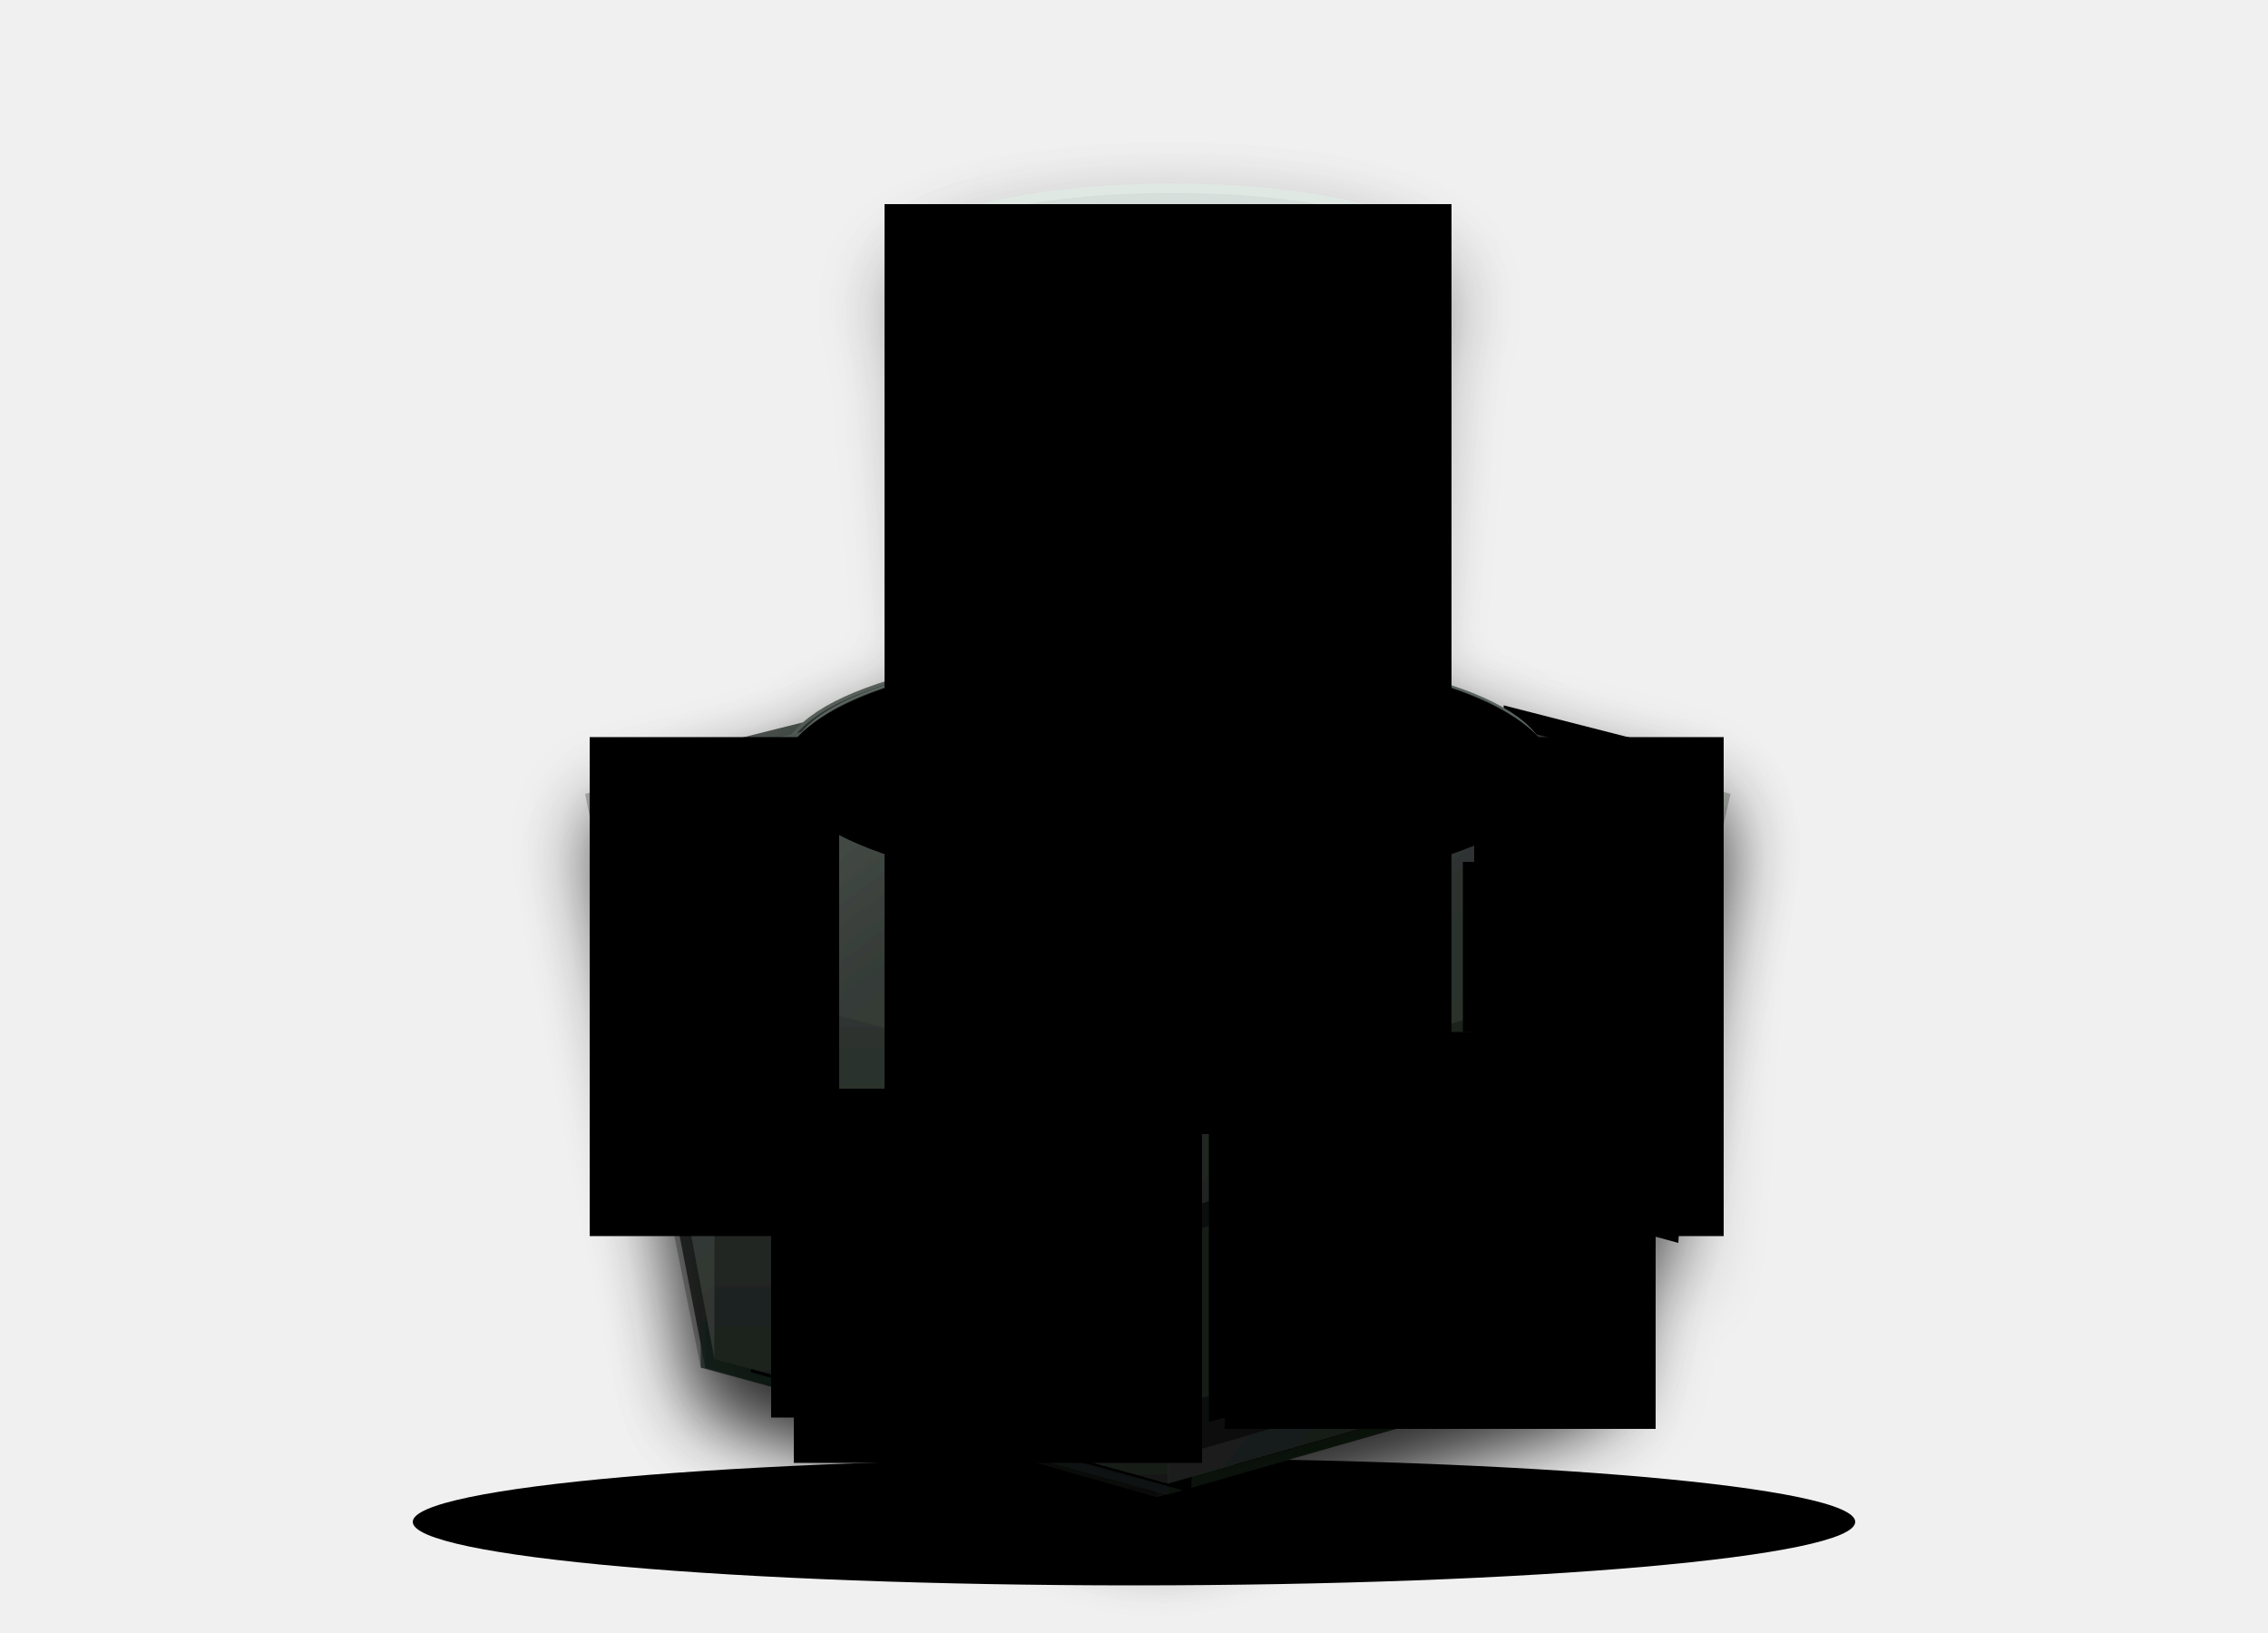
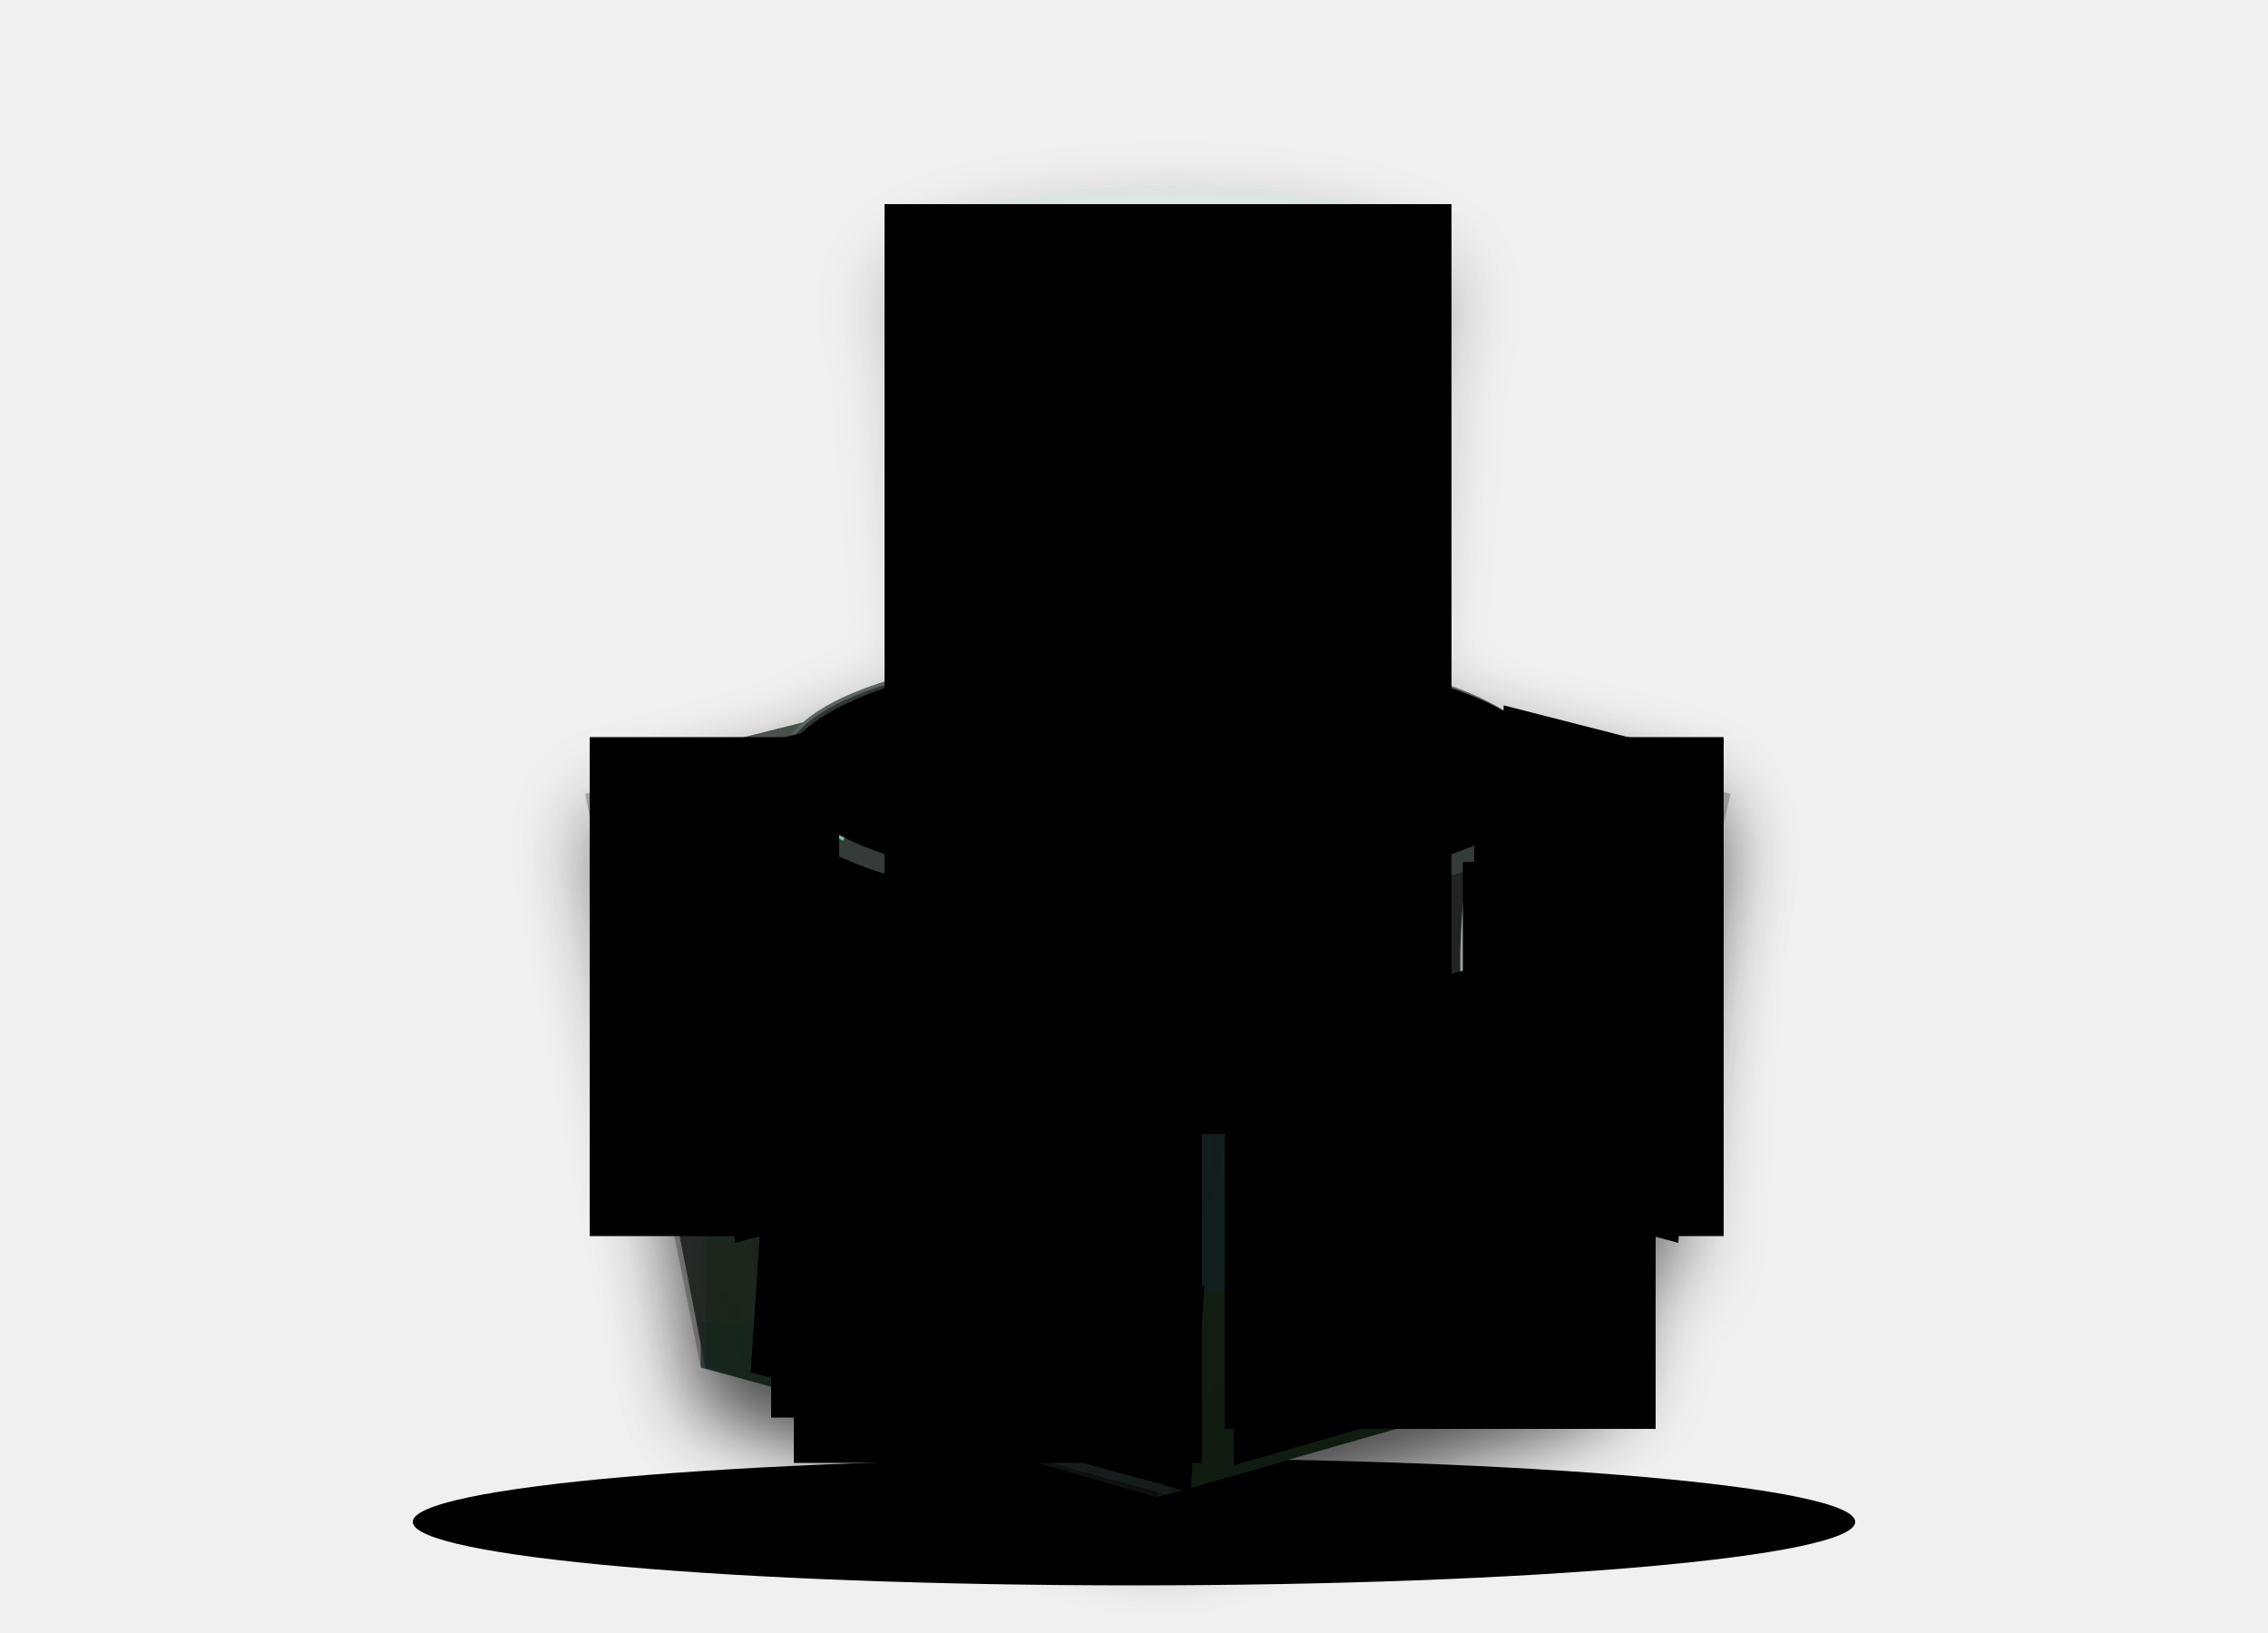
<svg class="product-illustration" id="productIllustration" viewBox="0 0 1000 720" role="img" aria-labelledby="productTitle productDescription">
  <defs>
    <linearGradient id="shellTop" x1="0" y1="0" x2="1" y2="1">
      <stop stop-color="#626a65" />
      <stop offset=".32" stop-color="#353b37" />
      <stop offset="1" stop-color="#1b201d" />
    </linearGradient>
    <linearGradient id="shellFront" x1="0" y1="0" x2="0" y2="1">
      <stop stop-color="#303632" />
      <stop offset="1" stop-color="#151917" />
    </linearGradient>
    <linearGradient id="shellSide" x1="0" y1="0" x2="1" y2="1">
      <stop stop-color="#252a27" />
      <stop offset="1" stop-color="#101311" />
    </linearGradient>
    <linearGradient id="glassBody" x1="0" y1="0" x2="1" y2="0">
      <stop stop-color="#738783" stop-opacity=".32" />
      <stop offset=".2" stop-color="#e5efeb" stop-opacity=".64" />
      <stop offset=".48" stop-color="#91a6a1" stop-opacity=".2" />
      <stop offset=".82" stop-color="#f2f6f3" stop-opacity=".52" />
      <stop offset="1" stop-color="#5d716d" stop-opacity=".28" />
    </linearGradient>
    <linearGradient id="amber" x1="0" y1="0" x2="0" y2="1">
      <stop stop-color="#d69155" />
      <stop offset=".42" stop-color="#a45c39" />
      <stop offset="1" stop-color="#612e22" />
    </linearGradient>
    <linearGradient id="aluminium" x1="0" y1="0" x2="1" y2=".3">
      <stop stop-color="#5e6762" />
      <stop offset=".25" stop-color="#c2c8c3" />
      <stop offset=".5" stop-color="#747c77" />
      <stop offset=".76" stop-color="#d8dcd7" />
      <stop offset="1" stop-color="#4b534f" />
    </linearGradient>
    <linearGradient id="ceramic" x1="0" y1="0" x2="1" y2="1">
      <stop stop-color="#f2f1e9" />
      <stop offset=".58" stop-color="#c3c7c1" />
      <stop offset="1" stop-color="#7f8782" />
    </linearGradient>
    <linearGradient id="board" x1="0" y1="0" x2="1" y2="1">
      <stop stop-color="#245e48" />
      <stop offset="1" stop-color="#0b3024" />
    </linearGradient>
    <radialGradient id="heatGlow">
      <stop stop-color="#ed8549" stop-opacity=".34" />
      <stop offset="1" stop-color="#ed8549" stop-opacity="0" />
    </radialGradient>
    <filter id="productShadow" x="-25%" y="-25%" width="150%" height="180%">
      <feDropShadow dx="0" dy="18" stdDeviation="17" flood-color="#000" flood-opacity=".46" />
    </filter>
    <filter id="partShadow" x="-30%" y="-30%" width="160%" height="170%">
      <feDropShadow dx="0" dy="6" stdDeviation="5" flood-color="#000" flood-opacity=".34" />
    </filter>
  </defs>
  <ellipse class="ground-shadow" cx="500" cy="671" rx="318" ry="28" />
  <g class="art-variant variant-a" data-art-variant="a" filter="url(#productShadow)">
    <g class="cup-assembly" data-focus="cup" tabindex="0" role="button" aria-label="Becher und Bechererkennung anzeigen">
      <path d="M397 113h238l-25 292c-5 58-43 86-94 86s-89-28-94-86Z" fill="url(#glassBody)" />
      <path d="M417 164h198l-20 235c-4 44-36 66-79 66s-75-22-79-66Z" fill="url(#amber)" opacity=".78" />
      <ellipse cx="516" cy="164" rx="99" ry="24" fill="#c77d49" />
      <ellipse cx="516" cy="164" rx="82" ry="16" fill="#754027" opacity=".68" />
      <ellipse cx="516" cy="113" rx="119" ry="29" fill="#a8bdb8" fill-opacity=".14" stroke="#e2e9e5" stroke-width="5" />
      <ellipse cx="516" cy="116" rx="105" ry="22" fill="none" stroke="#91a19d" stroke-width="1.5" />
      <path d="M432 151c-1 111 4 214 14 262" fill="none" stroke="#fff" stroke-width="5" stroke-linecap="round" opacity=".19" />
      <path d="M438 411c19 14 137 14 156 0" fill="none" stroke="#d9e2de" stroke-width="1.5" opacity=".48" />
    </g>
    <g class="premium-shell">
      <path d="M260 342 512 279 759 342 703 605 510 660 311 603Z" fill="url(#shellTop)" />
      <path d="M311 434 510 489v171L311 603Z" fill="url(#shellFront)" />
      <path d="M510 489 703 434v171l-193 55Z" fill="url(#shellSide)" />
      <path d="M280 350 512 292l227 58-46 91-183 52-188-52Z" fill="#202522" />
      <ellipse cx="512" cy="345" rx="161" ry="45" fill="#111512" />
      <ellipse cx="512" cy="340" rx="158" ry="44" fill="none" stroke="#5e6862" stroke-width="22" />
    </g>
    <g class="component-part exterior-heater left-jaw" data-part="peltier1" data-focus="peltier1" tabindex="0" role="button" aria-label="Heizmodul links anzeigen">
      <path class="part-solid" d="M267 353 344 333l15 201-60-17Z" fill="#2b302d" />
      <path d="M281 369 331 356l10 157-40-11Z" fill="#3d4540" />
      <path class="heat-trim" d="M337 364c10 47 11 104 3 143" fill="none" stroke="#d07543" stroke-width="4" opacity=".62" />
      <path class="part-placeholder" d="M267 353 344 333l15 201-60-17Z" />
    </g>
    <g class="component-part exterior-heater right-jaw" data-part="peltier2" data-focus="peltier2" tabindex="0" role="button" aria-label="Heizmodul rechts anzeigen">
      <path class="part-solid" d="M681 333 758 353l-32 164-60 17Z" fill="#242925" />
      <path d="M694 356 744 369l-20 133-40 11Z" fill="#353c38" />
      <path class="heat-trim" d="M687 364c-10 47-11 104-3 143" fill="none" stroke="#d07543" stroke-width="4" opacity=".62" />
      <path class="part-placeholder" d="M681 333 758 353l-32 164-60 17Z" />
    </g>
    <g class="rgb-ring component-part" data-part="rgb" data-focus="rgb" tabindex="0" role="button" aria-label="RGB-Ring anzeigen">
      <ellipse cx="512" cy="340" rx="158" ry="44" fill="none" stroke="#323834" stroke-width="19" />
      <ellipse class="rgb-light" cx="512" cy="340" rx="158" ry="44" fill="none" stroke="#72c797" stroke-width="4" stroke-dasharray="3 24" stroke-linecap="round" />
    </g>
    <g class="component-part front-console" data-part="oled" data-focus="oled" tabindex="0" role="button" aria-label="OLED anzeigen">
      <path class="part-solid" d="M355 484 489 521v83l-134-38Z" fill="#171b19" />
      <path d="m372 505 97 27v42l-97-27Z" fill="#071d21" />
      <text class="oled-temp" x="384" y="532" transform="rotate(15 384 532)">32.4 °C</text>
      <path class="part-placeholder" d="M355 484 489 521v83l-134-38Z" />
    </g>
    <g class="component-part physical-buttons" data-part="buttons" data-focus="buttons" tabindex="0" role="button" aria-label="Taster anzeigen">
      <g class="part-solid button-bank">
        <ellipse cx="377" cy="570" rx="10" ry="5" />
        <ellipse cx="405" cy="578" rx="10" ry="5" />
        <ellipse cx="433" cy="586" rx="10" ry="5" />
        <ellipse cx="461" cy="594" rx="10" ry="5" />
      </g>
      <path class="part-placeholder" d="M363 558 478 590v22l-115-32Z" />
    </g>
    <g class="component-part heatsink-part" data-part="fan" data-focus="fan" tabindex="0" role="button" aria-label="Integrierten Lüfter anzeigen">
      <g class="part-solid">
        <path d="m562 492 114-33v119l-114 33Z" fill="#171b19" />
        <path d="m576 505 86-25v84l-86 25Z" fill="#0b0e0c" />
        <g class="fan-rotor" transform="translate(619 534) skewY(-16)">
          <g class="fan-blades" fill="#4b534e">
            <path class="fan-blade" d="M-4-8C-5-28 9-35 19-27 24-19 14-10 3-4Z" />
            <path class="fan-blade" d="M-4-8C-5-28 9-35 19-27 24-19 14-10 3-4Z" transform="rotate(60)" />
            <path class="fan-blade" d="M-4-8C-5-28 9-35 19-27 24-19 14-10 3-4Z" transform="rotate(120)" />
            <path class="fan-blade" d="M-4-8C-5-28 9-35 19-27 24-19 14-10 3-4Z" transform="rotate(180)" />
            <path class="fan-blade" d="M-4-8C-5-28 9-35 19-27 24-19 14-10 3-4Z" transform="rotate(240)" />
            <path class="fan-blade" d="M-4-8C-5-28 9-35 19-27 24-19 14-10 3-4Z" transform="rotate(300)" />
          </g>
          <circle r="10" fill="#737b76" />
        </g>
      </g>
      <path class="part-placeholder" d="m562 492 114-33v119l-114 33Z" />
    </g>
    <g class="component-part light-sensor" data-part="light" data-focus="light" tabindex="0" role="button" aria-label="Lichtsensor anzeigen">
      <circle class="part-solid" cx="689" cy="574" r="5" fill="#9a7b53" />
      <circle class="part-placeholder" cx="689" cy="574" r="8" />
    </g>
    <g class="internal-hint component-part sensor-one" data-part="temp1" data-focus="temp1" tabindex="0" role="button" aria-label="Sensor 1 anzeigen">
      <g class="part-solid to92" transform="translate(446 445)">
        <path d="M0 12V5a9 9 0 0 1 18 0v7Z" />
        <path d="M4 12v24m5-24v24m5-24v24" />
      </g>
      <path class="part-placeholder" d="M440 440h30v45h-30Z" />
    </g>
    <g class="internal-hint component-part sensor-two" data-part="temp2" data-focus="temp2" tabindex="0" role="button" aria-label="Sensor 2 anzeigen">
      <g class="part-solid to92" transform="translate(664 407)">
        <path d="M0 12V5a9 9 0 0 1 18 0v7Z" />
        <path d="M4 12v24m5-24v24m5-24v24" />
      </g>
      <path class="part-placeholder" d="M658 401h30v45h-30Z" />
    </g>
    <g class="internal-hint pcb-assembly component-part" data-part="pico" data-focus="pico" tabindex="0" role="button" aria-label="PCB und Pico anzeigen">
      <g class="part-solid">
        <path d="m392 522 119 33-2 75-119-34Z" fill="url(#board)" />
        <path class="pico-module" d="m409 542 67 18-2 43-67-19Z" fill="#177480" />
        <path d="m417 547 19 5-1 11-19-5Z" fill="#c4cccf" />
      </g>
      <path class="part-placeholder" d="m392 522 119 33-2 75-119-34Z" />
    </g>
    <g class="internal-hint component-part" data-part="current1" data-focus="current1">
      <path class="part-solid" d="m476 566 22 6-1 19-22-6Z" fill="#171a18" />
      <path class="part-placeholder" d="m473 562 30 8-2 26-30-8Z" />
    </g>
    <g class="component-part cup-detect" data-part="cup" data-focus="cup">
      <circle class="part-solid" cx="512" cy="469" r="5" fill="#75afc4" />
    </g>
  </g>
  <g class="art-variant variant-b" data-art-variant="b" filter="url(#productShadow)">
    <g class="cup-assembly" data-focus="cup">
      <path d="M408 115h220l-24 289c-5 57-38 82-86 82s-81-25-86-82Z" fill="url(#glassBody)" />
      <path d="M427 163h182l-19 231c-4 43-31 62-72 62s-68-19-72-62Z" fill="url(#amber)" opacity=".72" />
      <ellipse cx="518" cy="163" rx="91" ry="22" fill="#bd7444" />
      <ellipse cx="518" cy="115" rx="110" ry="27" fill="none" stroke="#dde6e2" stroke-width="4" />
    </g>
    <g class="cutaway-shell">
      <path d="M258 350 516 285 763 350 706 604 515 659 309 603Z" fill="url(#shellFront)" opacity=".32" />
      <path d="M309 444 515 500v159l-206-56Z" fill="#202521" opacity=".72" />
      <path d="M515 500 706 444v160l-191 55Z" fill="#151a17" opacity=".42" />
      <ellipse cx="516" cy="347" rx="164" ry="45" fill="none" stroke="#59625c" stroke-width="18" opacity=".7" />
    </g>
    <g class="thermal-module component-part left-jaw" data-part="peltier1" data-focus="peltier1">
      <g class="part-solid">
        <path class="contact-face" d="M370 334c32 34 34 145 4 184l26-7c27-46 25-137-3-185Z" fill="url(#aluminium)" />
        <path d="m330 341 28-7 15 184-28 8Z" fill="url(#ceramic)" />
        <path d="m316 345 14-4 15 185-14 4Z" fill="#262c28" />
      </g>
      <path class="part-placeholder" d="m311 334 90-23 8 214-85 23Z" />
    </g>
    <g class="thermal-module component-part right-jaw" data-part="peltier2" data-focus="peltier2">
      <g class="part-solid">
        <path class="contact-face" d="M666 326c-28 48-30 139-3 185l26 7c-30-39-28-150 4-184Z" fill="url(#aluminium)" />
        <path d="m705 334 28 7-15 185-28-8Z" fill="url(#ceramic)" />
        <path d="m733 341 14 4-15 185-14-4Z" fill="#262c28" />
      </g>
      <path class="part-placeholder" d="m663 311 90 23-13 214-85-23Z" />
    </g>
    <g class="rgb-ring component-part" data-part="rgb" data-focus="rgb">
      <ellipse cx="516" cy="347" rx="164" ry="45" fill="none" stroke="#343b37" stroke-width="18" />
      <ellipse class="rgb-light" cx="516" cy="347" rx="164" ry="45" fill="none" stroke="#72c797" stroke-width="4" stroke-dasharray="3 24" />
    </g>
    <g class="component-part sensor-one" data-part="temp1" data-focus="temp1">
      <g class="part-solid to92" transform="translate(426 447)">
        <path d="M0 15V6a11 11 0 0 1 22 0v9Z" />
        <path d="M5 15v29m6-29v29m6-29v29" />
      </g>
      <path class="part-placeholder" d="M419 440h38v58h-38Z" />
    </g>
    <g class="component-part sensor-two" data-part="temp2" data-focus="temp2">
      <g class="part-solid to92" transform="translate(665 390)">
        <path d="M0 15V6a11 11 0 0 1 22 0v9Z" />
        <path d="M5 15v29m6-29v29m6-29v29" />
      </g>
      <path class="part-placeholder" d="M658 383h38v58h-38Z" />
    </g>
    <g class="pcb-assembly component-part" data-part="pico" data-focus="pico">
      <g class="part-solid">
        <path d="m342 524 181 48-5 76-181-50Z" fill="url(#board)" />
        <path class="pico-module" d="m369 541 89 24-3 51-89-25Z" fill="#177480" />
        <path d="m380 547 22 6-1 12-22-6Z" fill="#c7d0d2" />
        <path d="m468 572 28 8-2 25-28-8Z" fill="#151917" />
      </g>
      <path class="part-placeholder" d="m337 515 194 52-6 91-194-53Z" />
    </g>
    <g class="component-part" data-part="current1" data-focus="current1">
      <path class="part-solid" d="m473 574 24 7-2 23-24-7Z" fill="#121513" />
      <path class="part-placeholder" d="m468 568 35 10-3 32-35-10Z" />
    </g>
    <g class="component-part front-console" data-part="oled" data-focus="oled">
      <g class="part-solid">
        <path d="M350 508 493 547v76l-143-39Z" fill="#181c1a" />
        <path d="m368 527 103 28v40l-103-28Z" fill="#092127" />
        <text class="oled-temp" x="380" y="553" transform="rotate(15 380 553)">32.4 °C</text>
      </g>
      <path class="part-placeholder" d="M350 508 493 547v76l-143-39Z" />
    </g>
    <g class="component-part physical-buttons" data-part="buttons" data-focus="buttons">
      <g class="part-solid button-bank">
        <ellipse cx="373" cy="586" rx="10" ry="5" />
        <ellipse cx="402" cy="594" rx="10" ry="5" />
        <ellipse cx="431" cy="602" rx="10" ry="5" />
        <ellipse cx="460" cy="610" rx="10" ry="5" />
      </g>
      <path class="part-placeholder" d="m360 574 114 31v22l-114-31Z" />
    </g>
    <g class="component-part heatsink-part" data-part="fan" data-focus="fan">
      <g class="part-solid">
        <path d="m548 506 142-41v124l-142 41Z" fill="url(#aluminium)" />
        <g fill="#4c544f">
          <path d="m557 507 9-3v113l-9 3Z" />
          <path d="m574 502 9-3v113l-9 3Z" />
          <path d="m591 497 9-3v113l-9 3Z" />
          <path d="m608 492 9-3v113l-9 3Z" />
        </g>
        <path d="m620 486 92-27v104l-92 27Z" fill="#111412" />
        <g class="fan-rotor" transform="translate(665 525) skewY(-16)">
          <g class="fan-blades" fill="#4b534e">
            <path class="fan-blade" d="M-4-8C-5-28 9-35 19-27 24-19 14-10 3-4Z" />
            <path class="fan-blade" d="M-4-8C-5-28 9-35 19-27 24-19 14-10 3-4Z" transform="rotate(60)" />
            <path class="fan-blade" d="M-4-8C-5-28 9-35 19-27 24-19 14-10 3-4Z" transform="rotate(120)" />
            <path class="fan-blade" d="M-4-8C-5-28 9-35 19-27 24-19 14-10 3-4Z" transform="rotate(180)" />
            <path class="fan-blade" d="M-4-8C-5-28 9-35 19-27 24-19 14-10 3-4Z" transform="rotate(240)" />
            <path class="fan-blade" d="M-4-8C-5-28 9-35 19-27 24-19 14-10 3-4Z" transform="rotate(300)" />
          </g>
          <circle r="10" fill="#707872" />
        </g>
      </g>
      <path class="part-placeholder" d="m544 457 174-50v189l-174 50Z" />
    </g>
    <g class="component-part light-sensor" data-part="light" data-focus="light">
      <circle class="part-solid" cx="700" cy="587" r="5" fill="#9a7b53" />
    </g>
    <g class="component-part cup-detect" data-part="cup" data-focus="cup">
      <circle class="part-solid" cx="516" cy="474" r="5" fill="#76aec4" />
    </g>
  </g>
-   <g class="art-variant variant-c" data-art-variant="c" filter="url(#productShadow)">
-     <g class="cup-assembly" data-focus="cup">
-       <path d="M403 111h228l-24 286c-5 57-40 84-90 84s-85-27-90-84Z" fill="url(#glassBody)" />
-       <path d="M423 161h188l-19 227c-4 44-33 64-75 64s-71-20-75-64Z" fill="url(#amber)" opacity=".74" />
-       <ellipse cx="517" cy="161" rx="94" ry="23" fill="#c37a48" />
-       <ellipse cx="517" cy="111" rx="114" ry="28" fill="none" stroke="#e0e8e4" stroke-width="4" />
-     </g>
-     <g class="premium-shell">
-       <path d="M267 344 515 283 758 344 704 600 515 654 315 599Z" fill="url(#shellTop)" />
-       <path d="M315 433 515 487v167l-200-55Z" fill="url(#shellFront)" />
-       <path d="M515 487 704 433v167l-189 54Z" fill="url(#shellSide)" />
-       <ellipse cx="515" cy="343" rx="160" ry="44" fill="#111512" />
-       <ellipse cx="515" cy="339" rx="158" ry="43" fill="none" stroke="#5a645e" stroke-width="20" />
-     </g>
-     <g class="component-part exterior-heater left-jaw" data-part="peltier1" data-focus="peltier1">
-       <path class="part-solid" d="M273 353 347 334l14 188-58-16Z" fill="#303631" />
-       <path class="heat-trim" d="M341 363c9 44 10 99 3 136" fill="none" stroke="#d07543" stroke-width="4" />
-       <path class="part-placeholder" d="M273 353 347 334l14 188-58-16Z" />
-     </g>
-     <g class="component-part exterior-heater right-jaw" data-part="peltier2" data-focus="peltier2">
-       <path class="part-solid" d="M679 334 753 353l-29 153-58 16Z" fill="#292e2b" />
-       <path class="heat-trim" d="M685 363c-9 44-10 99-3 136" fill="none" stroke="#d07543" stroke-width="4" />
-       <path class="part-placeholder" d="M679 334 753 353l-29 153-58 16Z" />
-     </g>
-     <g class="rgb-ring component-part" data-part="rgb" data-focus="rgb">
-       <ellipse cx="515" cy="339" rx="158" ry="43" fill="none" stroke="#303733" stroke-width="18" />
-       <ellipse class="rgb-light" cx="515" cy="339" rx="158" ry="43" fill="none" stroke="#72c797" stroke-width="4" stroke-dasharray="3 24" />
-     </g>
-     <g class="open-service-bay">
-       <path d="m345 491 166 45 163-47-17 113-145 42-153-42Z" fill="#0d100e" />
-       <path d="m365 508 143 39-4 78-143-40Z" fill="url(#board)" />
-       <path d="m511 547 140-41-10 78-134 39Z" fill="#171c19" />
-     </g>
-     <g class="pcb-assembly component-part" data-part="pico" data-focus="pico">
-       <g class="part-solid">
-         <path class="pico-module" d="m382 526 82 22-2 48-82-22Z" fill="#177480" />
-         <path d="m391 532 21 5-1 12-21-5Z" fill="#c7d0d2" />
-       </g>
-       <path class="part-placeholder" d="m375 516 99 27-3 64-99-28Z" />
-     </g>
-     <g class="component-part" data-part="current1" data-focus="current1">
-       <path class="part-solid" d="m466 551 26 7-1 22-26-7Z" fill="#151917" />
-     </g>
-     <g class="component-part heatsink-part" data-part="fan" data-focus="fan">
-       <g class="part-solid">
-         <path d="m540 530 99-29v83l-99 29Z" fill="#111412" />
-         <g class="fan-rotor" transform="translate(589 557) skewY(-16)">
-           <g class="fan-blades" fill="#505853">
-             <path class="fan-blade" d="M-4-7C-5-25 8-31 17-24 22-17 13-9 3-4Z" />
-             <path class="fan-blade" d="M-4-7C-5-25 8-31 17-24 22-17 13-9 3-4Z" transform="rotate(60)" />
-             <path class="fan-blade" d="M-4-7C-5-25 8-31 17-24 22-17 13-9 3-4Z" transform="rotate(120)" />
-             <path class="fan-blade" d="M-4-7C-5-25 8-31 17-24 22-17 13-9 3-4Z" transform="rotate(180)" />
-             <path class="fan-blade" d="M-4-7C-5-25 8-31 17-24 22-17 13-9 3-4Z" transform="rotate(240)" />
-             <path class="fan-blade" d="M-4-7C-5-25 8-31 17-24 22-17 13-9 3-4Z" transform="rotate(300)" />
-           </g>
-           <circle r="9" fill="#737b76" />
-         </g>
-       </g>
-       <path class="part-placeholder" d="m533 491 114-33v136l-114 33Z" />
-     </g>
-     <g class="component-part front-console" data-part="oled" data-focus="oled">
-       <g class="part-solid">
-         <path d="M351 498 494 537v79l-143-39Z" fill="#181c1a" />
-         <path d="m369 518 103 28v40l-103-28Z" fill="#092127" />
-         <text class="oled-temp" x="381" y="544" transform="rotate(15 381 544)">32.4 °C</text>
-       </g>
-       <path class="part-placeholder" d="M351 498 494 537v79l-143-39Z" />
-     </g>
-     <g class="component-part physical-buttons" data-part="buttons" data-focus="buttons">
-       <g class="part-solid button-bank">
-         <ellipse cx="374" cy="579" rx="10" ry="5" />
-         <ellipse cx="403" cy="587" rx="10" ry="5" />
-         <ellipse cx="432" cy="595" rx="10" ry="5" />
-         <ellipse cx="461" cy="603" rx="10" ry="5" />
-       </g>
-     </g>
-     <g class="component-part sensor-one internal-hint" data-part="temp1" data-focus="temp1">
-       <g class="part-solid to92" transform="translate(443 443)">
-         <path d="M0 12V5a9 9 0 0 1 18 0v7Z" />
-         <path d="M4 12v24m5-24v24m5-24v24" />
-       </g>
-     </g>
-     <g class="component-part sensor-two internal-hint" data-part="temp2" data-focus="temp2">
-       <g class="part-solid to92" transform="translate(660 402)">
-         <path d="M0 12V5a9 9 0 0 1 18 0v7Z" />
-         <path d="M4 12v24m5-24v24m5-24v24" />
-       </g>
-     </g>
-     <g class="component-part light-sensor" data-part="light" data-focus="light">
-       <circle class="part-solid" cx="681" cy="581" r="5" fill="#9a7b53" />
-     </g>
-     <g class="component-part cup-detect" data-part="cup" data-focus="cup">
-       <circle class="part-solid" cx="515" cy="466" r="5" fill="#76aec4" />
-     </g>
-   </g>
  <g class="mount-silhouettes" aria-hidden="true">
    <path class="mount-silhouette" data-silhouette="temp1" d="M425 430h50v70h-50Z" />
    <path class="mount-silhouette" data-silhouette="temp2" d="M645 380h55v75h-55Z" />
    <path class="mount-silhouette" data-silhouette="peltier1" d="M260 325h110v220H260Z" />
    <path class="mount-silhouette" data-silhouette="peltier2" d="M650 325h110v220H650Z" />
    <path class="mount-silhouette" data-silhouette="fan" d="M540 455h190v175H540Z" />
    <path class="mount-silhouette" data-silhouette="oled" d="M340 480h165v145H340Z" />
    <path class="mount-silhouette" data-silhouette="buttons" d="M350 550h145v75H350Z" />
    <ellipse class="mount-silhouette" data-silhouette="rgb" cx="515" cy="340" rx="170" ry="54" />
    <path class="mount-silhouette" data-silhouette="light" d="M665 550h45v45h-45Z" />
    <path class="mount-silhouette" data-silhouette="cup" d="M390 90h250v410H390Z" />
    <path class="mount-silhouette" data-silhouette="pico" d="M350 500h180v145H350Z" />
    <path class="mount-silhouette" data-silhouette="current1" d="M455 540h60v65h-60Z" />
  </g>
  <g class="callout-anchors" aria-hidden="true">
    <circle data-callout-anchor="temp1" cx="452" cy="458" r="2" />
    <circle data-callout-anchor="temp2" cx="674" cy="418" r="2" />
    <circle data-callout-anchor="peltier1" cx="320" cy="412" r="2" />
    <circle data-callout-anchor="peltier2" cx="704" cy="412" r="2" />
    <circle data-callout-anchor="fan" cx="619" cy="535" r="2" />
    <circle data-callout-anchor="oled" cx="421" cy="545" r="2" />
    <circle data-callout-anchor="buttons" cx="420" cy="587" r="2" />
    <circle data-callout-anchor="rgb" cx="515" cy="340" r="2" />
    <circle data-callout-anchor="light" cx="689" cy="574" r="2" />
    <circle data-callout-anchor="cup" cx="515" cy="464" r="2" />
    <circle data-callout-anchor="pico" cx="431" cy="564" r="2" />
    <circle data-callout-anchor="current1" cx="485" cy="576" r="2" />
  </g>
</svg>
